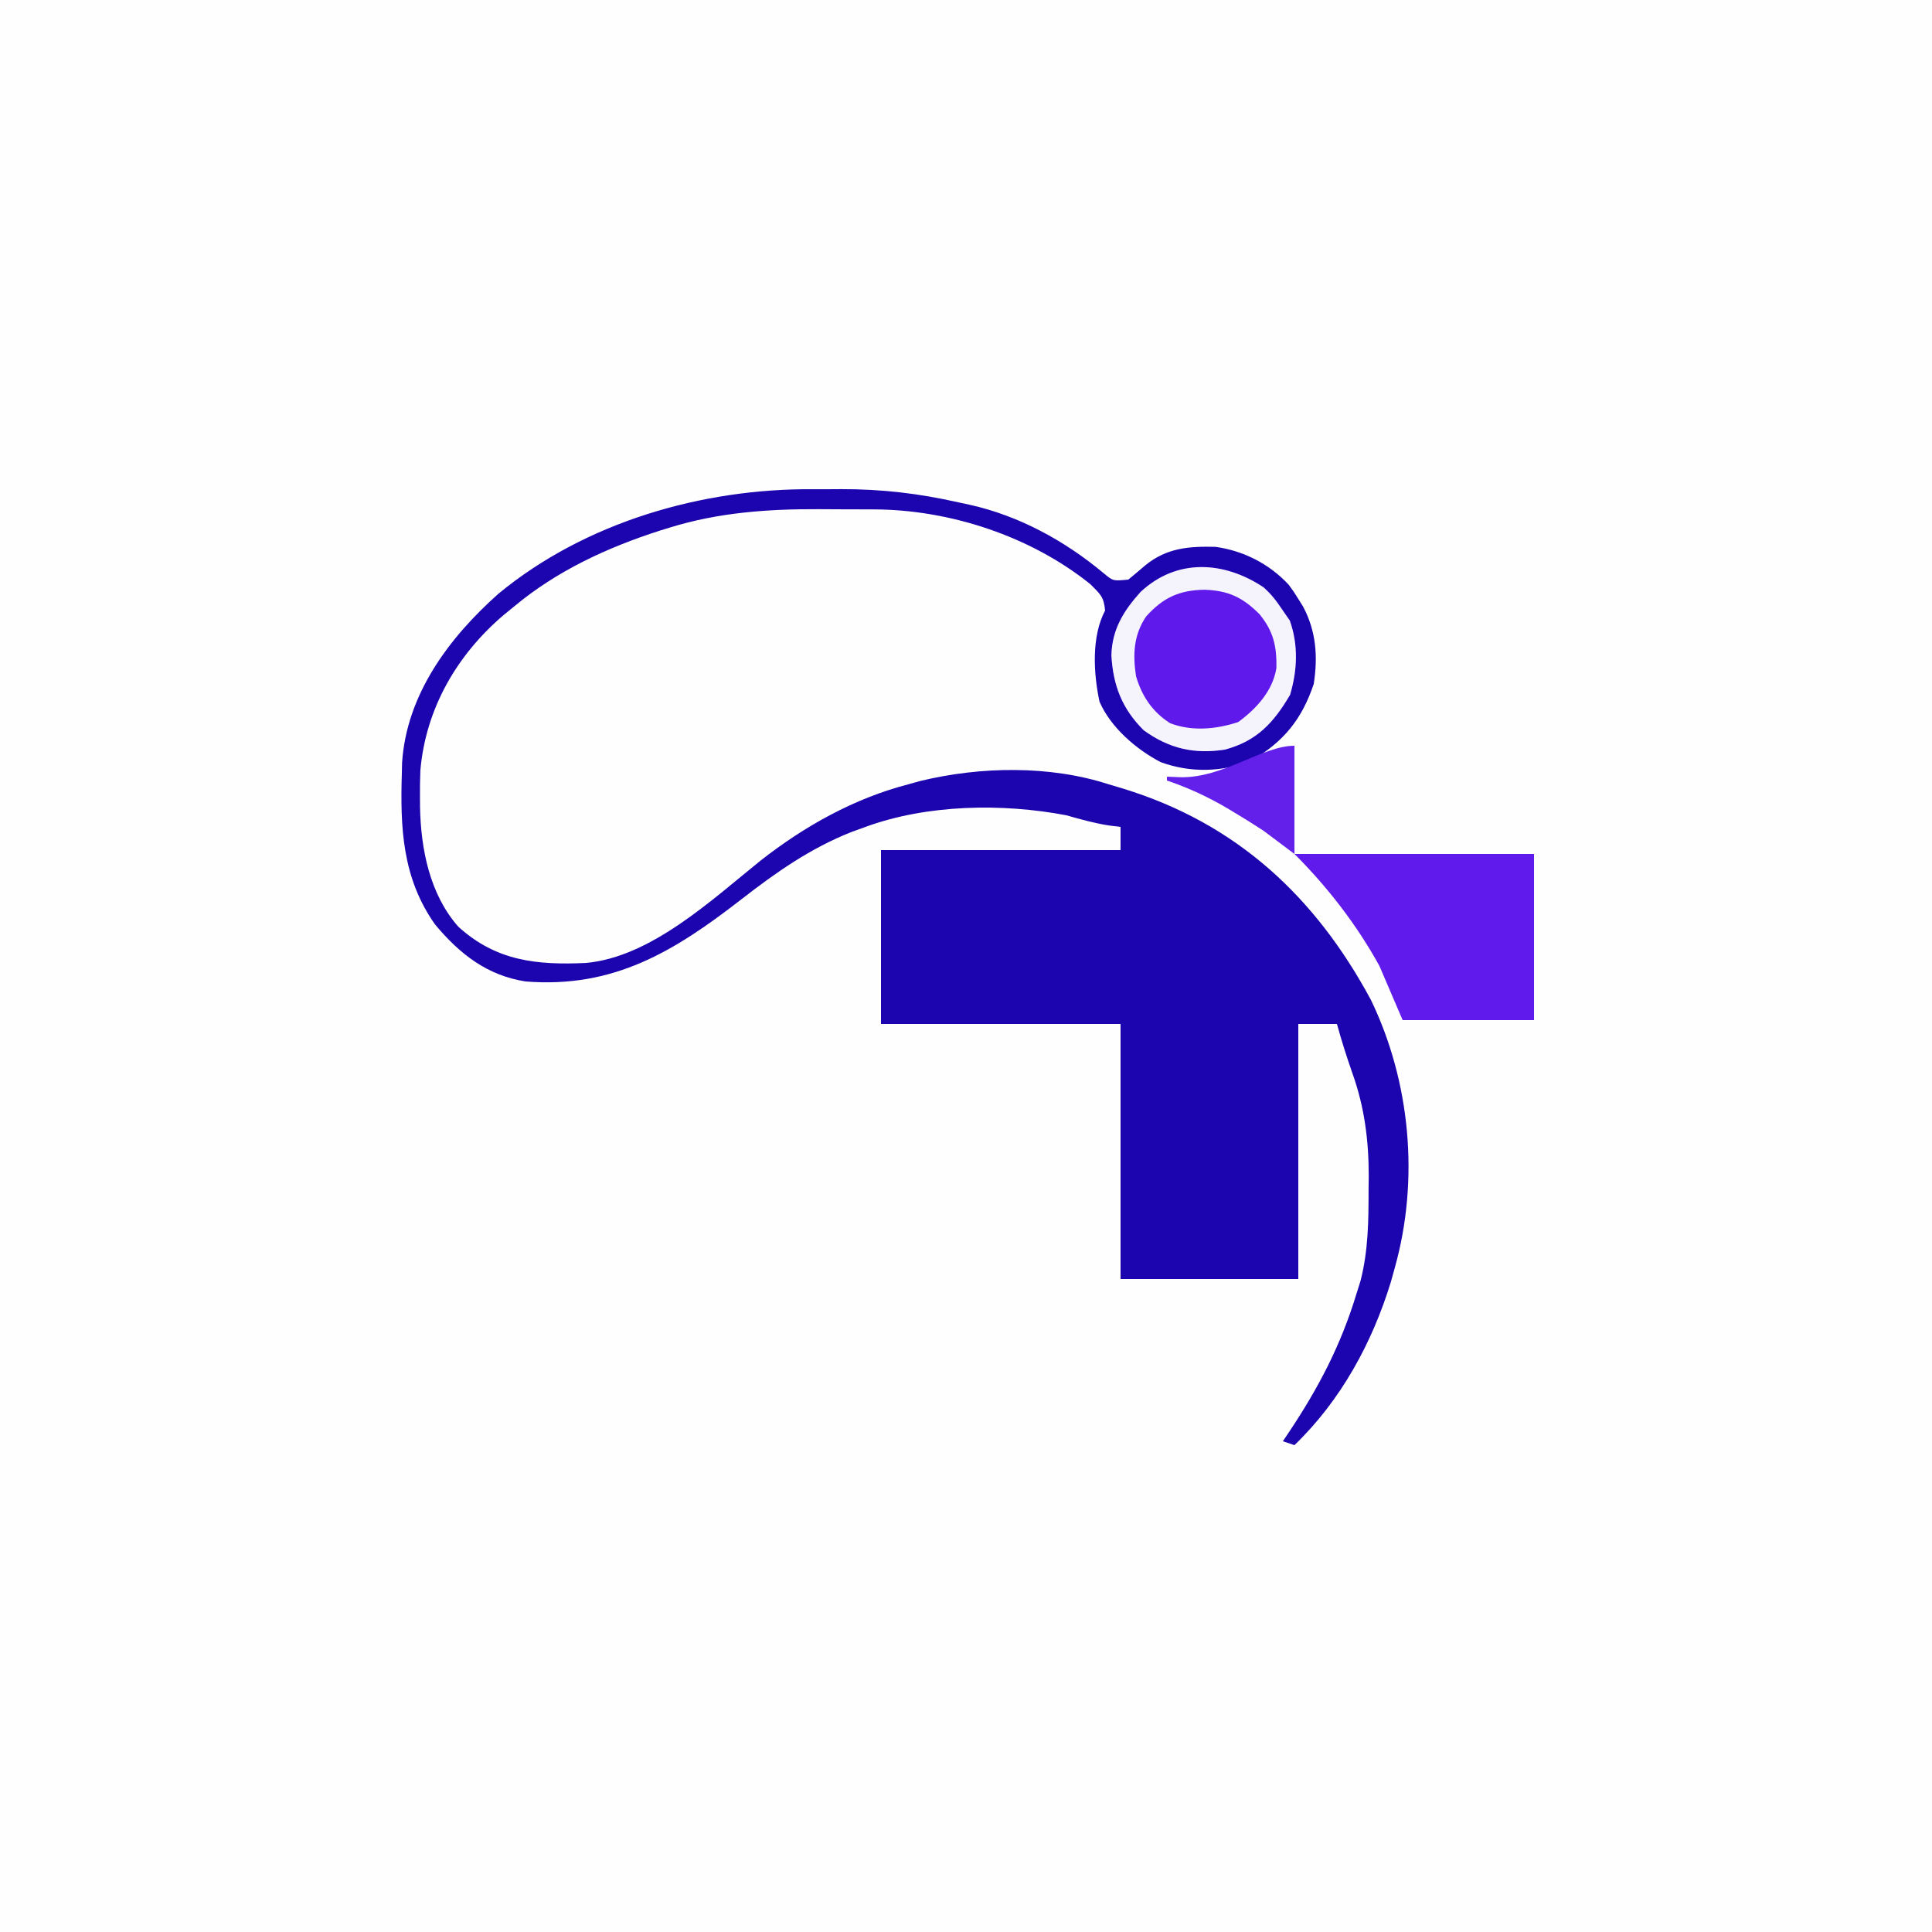
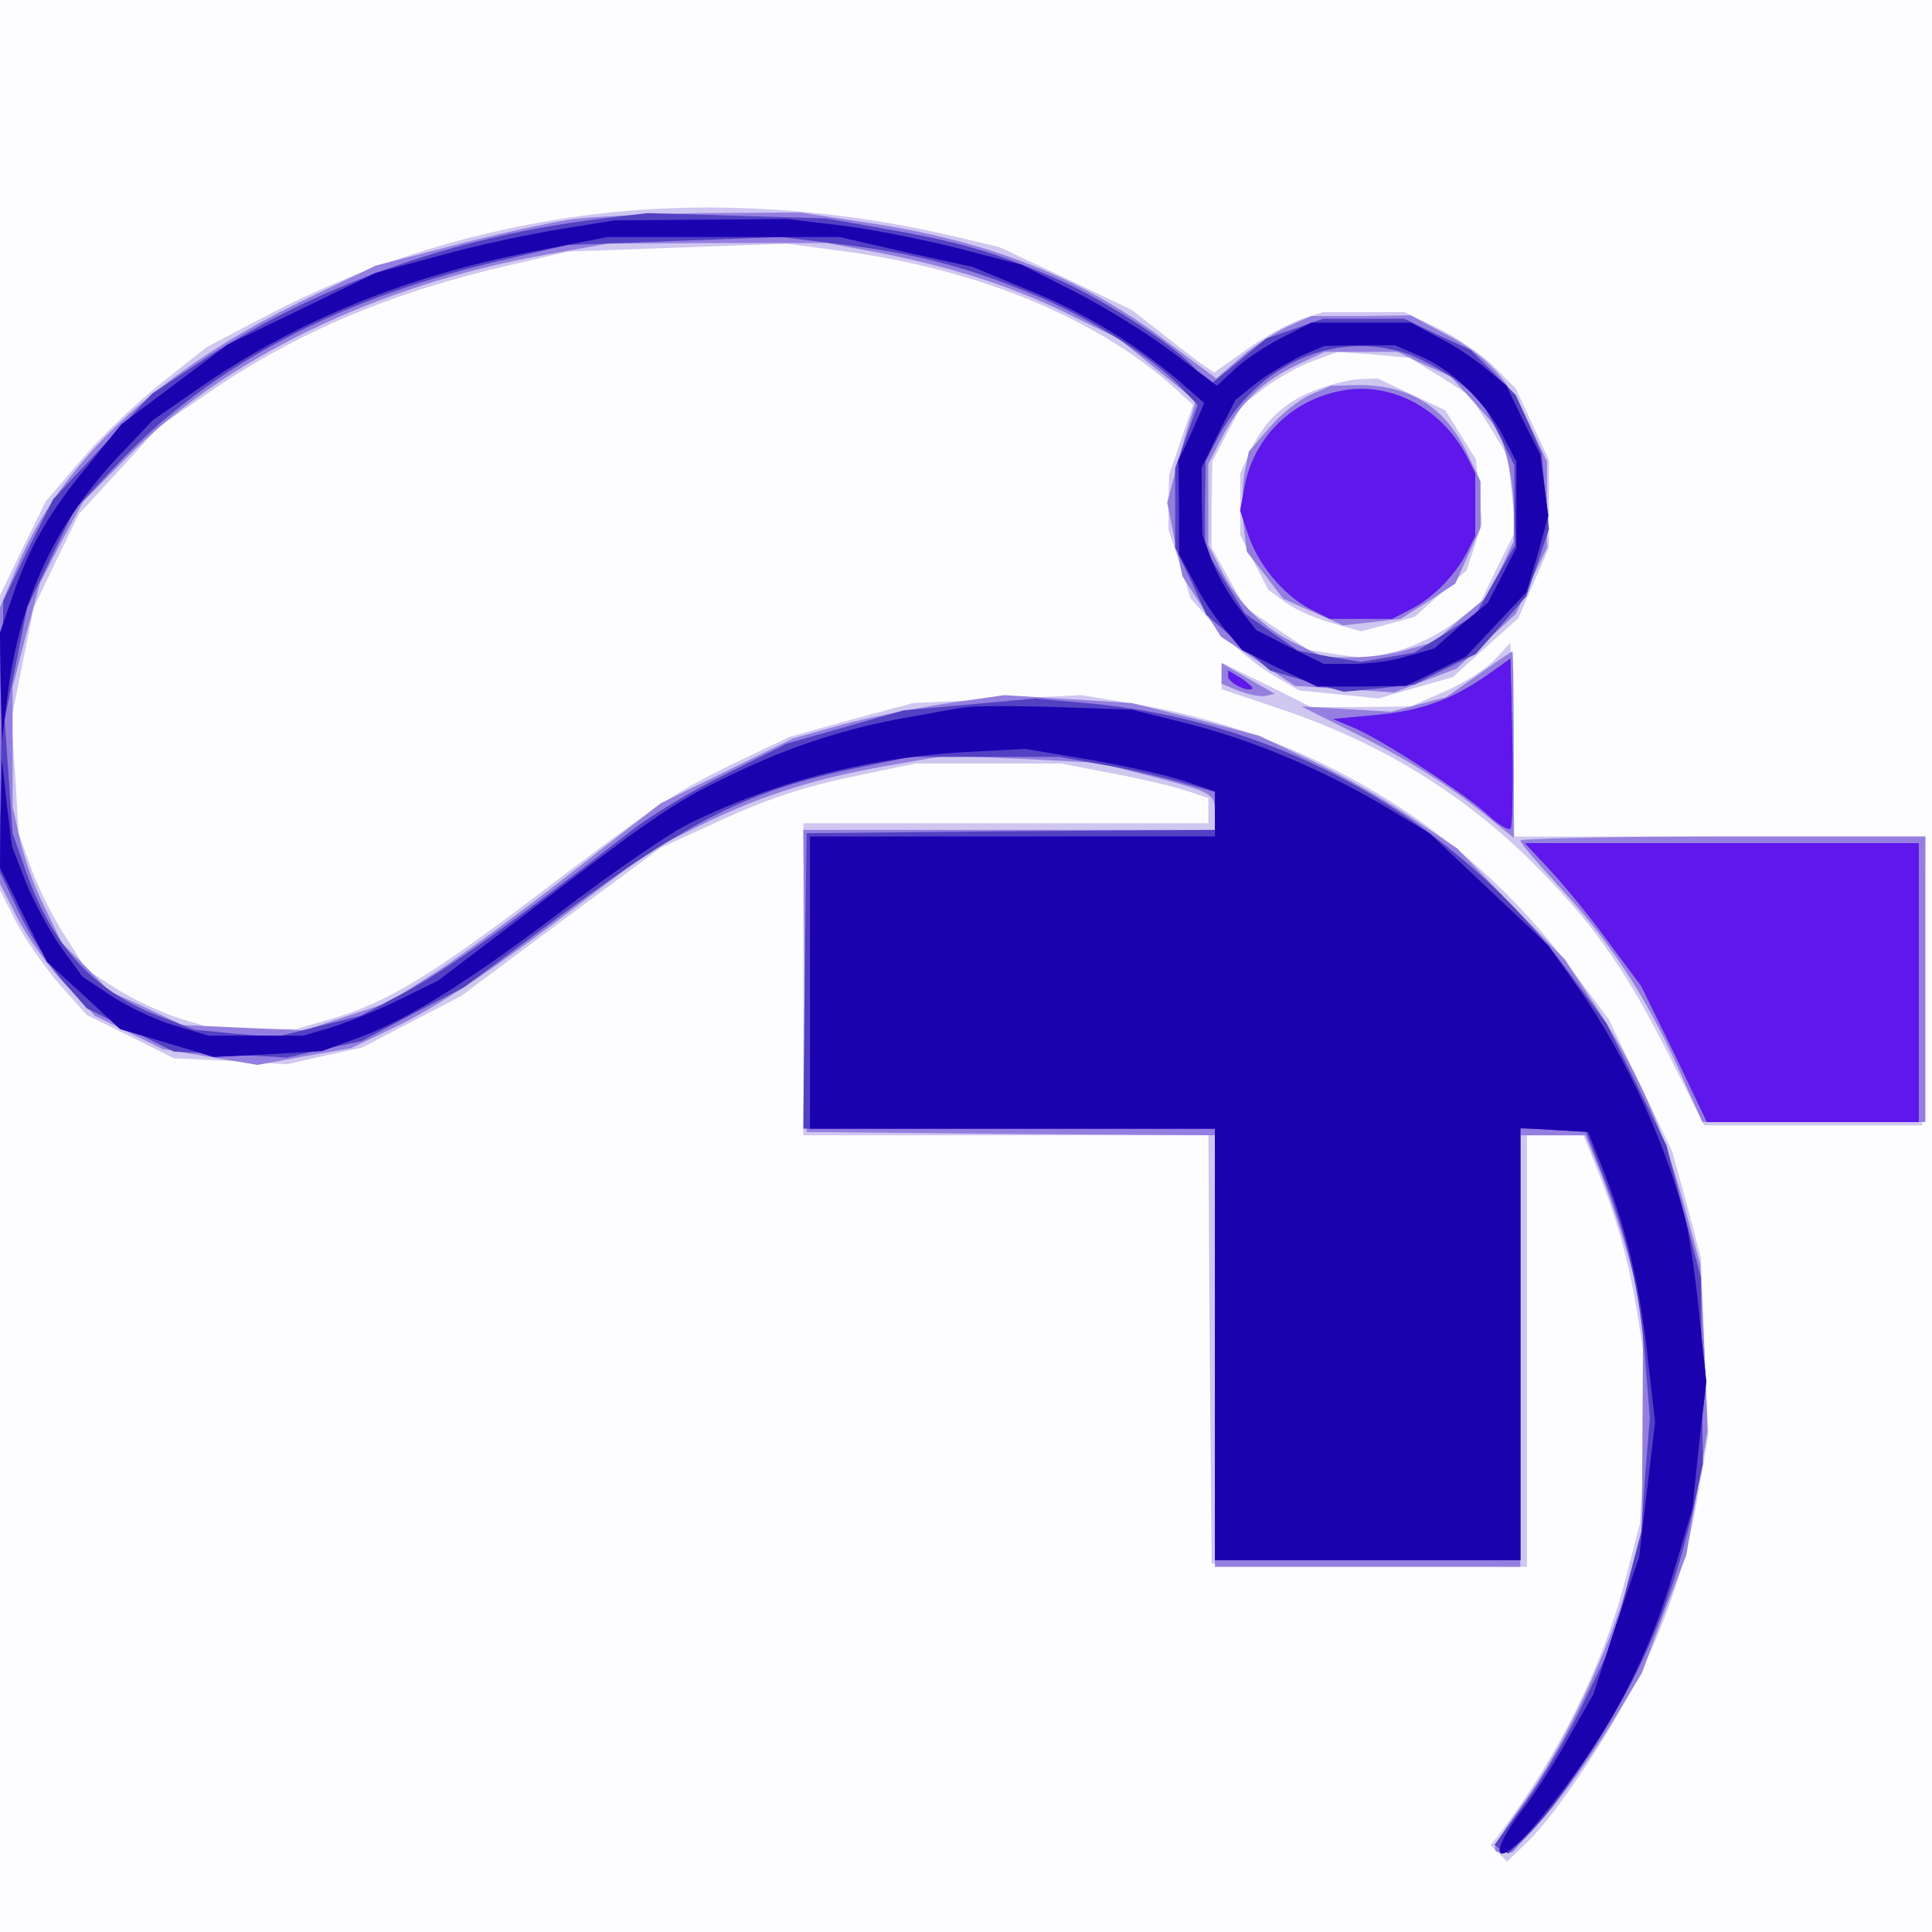
- <svg xmlns="http://www.w3.org/2000/svg" version="1.1" width="500" height="500" style="background-color:transparent;">
-   <path d="M0 0 C165 0 330 0 500 0 C500 165 500 330 500 500 C335 500 170 500 0 500 C0 335 0 170 0 0 Z " fill="#FEFEFE" transform="translate(0,0)" />
-   <path d="M0 0 C2.444 0.016 4.886 0 7.33 -0.019 C17.739 -0.032 27.352 1.097 37.512 3.391 C38.503 3.603 39.494 3.816 40.515 4.035 C53.295 6.89 65.117 13.373 75.094 21.704 C77.567 23.773 77.567 23.773 81.512 23.391 C82.988 22.177 84.462 20.959 85.903 19.704 C91.421 15.203 97.161 14.739 104.09 14.915 C111.356 15.926 117.993 19.32 123.012 24.704 C124.332 26.497 124.332 26.497 125.512 28.391 C125.922 29.047 126.332 29.703 126.754 30.379 C130.148 36.781 130.597 43.288 129.512 50.391 C126.407 59.63 121.699 65.321 113.449 70.204 C105.868 73.268 97.551 73.443 89.883 70.625 C83.568 67.338 76.929 61.629 74.059 54.969 C72.488 47.563 71.959 38.132 75.512 31.391 C75.172 27.853 74.363 27.242 71.699 24.579 C56.29 12.176 35.308 5.254 15.578 5.223 C14.446 5.218 14.446 5.218 13.291 5.213 C11.694 5.208 10.098 5.206 8.502 5.206 C6.113 5.204 3.724 5.186 1.334 5.167 C-11.801 5.116 -24.611 6.022 -37.238 9.954 C-38.484 10.337 -38.484 10.337 -39.755 10.728 C-53.382 15.106 -66.462 21.164 -77.488 30.391 C-78.358 31.1 -79.228 31.809 -80.125 32.54 C-92.215 42.84 -100.271 56.683 -101.693 72.698 C-101.79 75.038 -101.817 77.362 -101.801 79.704 C-101.796 80.532 -101.791 81.36 -101.786 82.213 C-101.579 93.078 -99.297 104.801 -91.89 113.204 C-82.104 122.121 -71.556 123.192 -58.859 122.604 C-42.02 121.089 -26.305 106.279 -13.605 96.075 C-2.281 87.204 10.529 80.025 24.512 76.391 C25.577 76.095 26.641 75.798 27.739 75.493 C43.299 71.732 61.234 71.418 76.512 76.391 C77.729 76.755 78.946 77.118 80.199 77.493 C109.602 86.512 129.984 105.524 144.324 132.204 C154.558 153.421 156.845 178.715 150.512 201.391 C150.172 202.618 149.831 203.845 149.481 205.11 C144.654 220.896 136.49 235.871 124.512 247.391 C123.522 247.061 122.532 246.731 121.512 246.391 C122.082 245.542 122.651 244.692 123.239 243.817 C130.831 232.401 136.506 221.533 140.512 208.391 C140.874 207.236 141.236 206.081 141.61 204.891 C143.649 196.98 143.695 189.204 143.699 181.079 C143.712 180.014 143.724 178.95 143.737 177.854 C143.754 168.582 142.645 159.904 139.512 151.141 C138.037 146.916 136.689 142.708 135.512 138.391 C132.212 138.391 128.912 138.391 125.512 138.391 C125.512 160.171 125.512 181.951 125.512 204.391 C110.332 204.391 95.152 204.391 79.512 204.391 C79.512 182.611 79.512 160.831 79.512 138.391 C59.052 138.391 38.592 138.391 17.512 138.391 C17.512 123.541 17.512 108.691 17.512 93.391 C37.972 93.391 58.432 93.391 79.512 93.391 C79.512 91.411 79.512 89.431 79.512 87.391 C78.501 87.267 77.491 87.144 76.449 87.016 C72.668 86.416 69.188 85.441 65.512 84.391 C48.923 81.228 29.433 81.546 13.512 87.391 C12.309 87.827 11.107 88.263 9.867 88.711 C-0.803 92.943 -9.634 99.147 -18.621 106.135 C-36.044 119.669 -51.705 129.211 -74.488 127.391 C-84.447 125.834 -91.536 120.264 -97.886 112.653 C-106.4 100.63 -106.93 87.564 -106.488 73.391 C-106.47 72.555 -106.452 71.718 -106.433 70.856 C-105.308 53.143 -94.297 38.451 -81.531 27.078 C-59.029 8.501 -28.769 -0.224 0 0 Z " fill="#1C04AE" transform="translate(210.488,126.6089)" />
-   <path d="M0 0 C20.46 0 40.92 0 62 0 C62 14.19 62 28.38 62 43 C50.78 43 39.56 43 28 43 C26.02 38.38 24.04 33.76 22 29 C16.139 18.337 8.599 8.599 0 0 Z " fill="#601AEB" transform="translate(335,221)" />
-   <path d="M0 0 C2.138 1.903 3.366 3.573 5 6 C5.598 6.866 6.196 7.732 6.812 8.625 C9.041 14.959 8.762 21.416 6.875 27.812 C2.636 35.019 -1.702 39.782 -10 42 C-17.954 43.233 -24.468 41.736 -31 37 C-36.592 31.466 -38.946 25.391 -39.375 17.562 C-39.182 10.861 -36.222 6.078 -31.812 1.188 C-22.432 -7.573 -10.182 -6.794 0 0 Z " fill="#6019EB" transform="translate(327,152)" />
-   <path d="M0 0 C2.138 1.903 3.366 3.573 5 6 C5.598 6.866 6.196 7.732 6.812 8.625 C9.041 14.959 8.762 21.416 6.875 27.812 C2.636 35.019 -1.702 39.782 -10 42 C-17.954 43.233 -24.468 41.736 -31 37 C-36.592 31.466 -38.946 25.391 -39.375 17.562 C-39.182 10.861 -36.222 6.078 -31.812 1.188 C-22.432 -7.573 -10.182 -6.794 0 0 Z M-30.379 7.539 C-33.631 12.321 -33.852 17.395 -33 23 C-31.477 28.172 -28.765 32.232 -24.191 35.156 C-18.499 37.348 -12.249 36.736 -6.562 34.875 C-1.868 31.44 2.394 26.812 3.336 20.887 C3.436 15.268 2.583 11.405 -1 7 C-5.326 2.64 -9.051 0.85 -15.188 0.625 C-21.757 0.703 -25.999 2.651 -30.379 7.539 Z " fill="#F5F3FC" transform="translate(327,152)" />
-   <path d="M0 0 C0 9.24 0 18.48 0 28 C-2.64 26.02 -5.28 24.04 -8 22 C-10.444 20.41 -12.874 18.866 -15.375 17.375 C-16.018 16.99 -16.66 16.604 -17.323 16.207 C-22.351 13.252 -27.463 10.863 -33 9 C-33 8.67 -33 8.34 -33 8 C-31.889 8.046 -30.778 8.093 -29.633 8.141 C-18.567 8.464 -8.268 0 0 0 Z " fill="#6420EB" transform="translate(335,193)" />
+ <svg xmlns="http://www.w3.org/2000/svg" version="1.2" baseProfile="tiny-ps" viewBox="0 0 291 291">
+   <g>
+     <g fill="#fdfdff" transform="matrix(.1 0 0 -.1 0 291)">
+       <path d="M0 1455V0h2910v2910H0V1455z" />
+     </g>
+     <g fill="#cfc7f0" transform="matrix(.1 0 0 -.1 0 291)">
+       <path d="M910 2589c-178-20-347-71-502-151l-97-51-68-54c-37-29-92-82-121-116l-53-62-35-71-34-71v-444l24-47c13-26 43-68 65-94l42-47 65-32 66-33 85-4 85-5 57 13 56 12 75 39 75 39 150 112 150 111 70 32c90 42 143 60 237 79l77 16h219l78-15c43-8 93-20 111-26l33-11v-38h-610v-470h610l2-323 3-322 238-3 237-2v650h85l23-57c33-85 49-148 63-242l12-85-7-100-6-101-20-77c-34-134-102-273-195-395l-10-12 13-13 12-12 30 29c44 42 123 161 169 251 46 94 74 181 91 286l13 77-6 133-5 133-21 80-22 80-48 100-48 100-60 80c-155 209-395 353-656 395l-78 13-127-6-127-6-93-25-93-26-82-39c-90-44-113-59-308-207-151-114-219-155-298-178l-55-16H324l-50 15c-27 8-70 28-96 44l-48 31-33 52c-19 29-42 76-51 103l-18 50-5 86-6 85 17 85 17 84 34 71 34 70 60 65 60 66 73 50c133 92 278 153 457 194l86 20 165 6 165 6 90-12c196-27 371-98 487-199l35-32-18-52-18-53-1-41v-42l17-51 16-52 40-45c21-24 58-55 81-69l43-25 60-6 59-6 56 16 56 16 50 45 49 44 23 53 23 53v132l-25 54-25 54-34 34c-19 18-56 44-84 57l-50 24h-122l-34-11c-19-7-56-27-82-46l-48-34-12 8c-7 4-34 25-62 47l-50 39-100 48-100 47-90 21c-166 37-344 48-505 30zm1259-246 45-29 29-45 28-46 6-56 6-56-28-56-27-56-39-28c-21-16-58-34-83-41l-45-12-45 6-45 7-48 32-48 32-25 45-25 45v65l1 65 22 42 22 42 35 27c19 14 52 33 72 40l38 14 54-4 54-5 46-28zm-184-19c-48-18-79-45-101-92l-16-35v-93l21-41 21-41 27-20c16-11 47-25 71-31l42-12 41 11 40 11 39 35 39 35 12 36 11 35-4 48-5 48-23 37-23 37-51 24-51 24-25-1c-14 0-43-7-65-15zm267-407c-13-14-47-36-75-48l-52-23-75-1h-75l-60 30c-33 16-63 31-67 33l-8 4v-40l83-28c148-49 272-123 379-227 91-89 145-164 209-291l56-111h328l3 218 2 217h-619l-3 146-3 146-23-25z" />
+     </g>
+     <g fill="#947fe0" transform="matrix(.1 0 0 -.1 0 291)">
+       <path d="M857 2579c-32-5-111-22-175-39l-116-30-102-49c-224-107-373-245-440-409l-24-57v-416l26-51c14-28 46-73 71-99l46-49 51-25 51-25 71-12 72-12 70 13 70 12 61 29c71 34 148 85 290 193l104 78 66 33c92 46 176 73 284 92l92 16 115-5 115-6 78-20c95-25 97-26 97-57v-24h-620l2-227 3-228 308-3 307-2V550h460v650h98l25-62c13-35 33-94 43-133l19-70-1-165-1-165-21-79c-27-99-98-250-157-331-49-70-52-75-31-75h14l49 54c26 30 70 91 97 135l49 81 33 89 34 89 16 94 16 93-5 125-6 125-25 92c-31 113-69 199-131 295l-48 73-81 83-81 84-73 49c-40 27-107 65-150 85l-76 36-95 25-96 24-96 6-96 6-84-12c-46-7-118-21-159-32l-75-21-100-49-100-49-130-101c-71-56-164-124-205-151l-75-48-64-21-63-21-92 4-91 4-55 26-55 25-36 37-36 36-26 54c-15 29-31 75-37 102l-11 49v180l20 78 21 78 32 62 33 61 65 66c147 149 378 261 630 306l95 17 165 1h165l70-13c111-21 204-50 290-92l80-39 58-47 58-47-6-21c-4-11-14-45-22-76l-15-56 11-55 12-56 29-45 29-46 56-37 55-37 75-5 75-5 47 18 47 18 44 41 45 41 23 50 24 50v130l-26 55c-32 69-65 105-129 138l-50 27-75-1h-75l-36-16c-19-9-52-30-71-47l-36-31-74 55c-128 97-267 152-454 180l-99 15-145-1c-80-1-171-5-203-10zm1288-218 40-18 37-41 37-41 10-38c6-21 11-58 11-83v-45l-19-41-18-40-42-35-41-36-39-11c-21-7-58-12-82-12h-44l-40 19c-49 22-91 63-116 113l-19 37v122l21 41c26 50 62 85 114 109l40 19h110l40-19zm-170-45c-17-7-45-29-62-49l-32-37-7-35c-3-20-4-54-1-76l5-40 28-36 27-35 45-20 45-20 44 5 43 5 41 26 41 27 19 42 19 42v70l-19 40c-33 71-86 105-164 105l-42-1-30-13zm252-422-49-34-41-11-42-11-67 4-68 4 72-36c87-43 148-81 206-128l42-34v141c0 77-1 141-2 140-2-1-25-16-51-35zm-387 1v-15l27-11c14-5 32-9 40-7l13 3-40 23-40 23v-16zm450-251c0-4 26-34 58-69 73-78 131-165 179-272l37-83h336v430h-305c-168 0-305-3-305-6z" />
+     </g>
+     <g fill="#5341c3" transform="matrix(.1 0 0 -.1 0 291)">
+       <path d="M900 2580c-223-28-431-103-603-218l-68-45-75-80-74-79-38-76-37-77-3-203-3-204 29-61c16-34 46-81 66-104l37-42 65-32 66-33 85-4 85-5 57 13 56 12 77 41 77 40 148 110c194 143 282 187 447 221l78 16h224l60-11c32-5 85-17 117-26l57-16v-57l-307-2-308-3-3-222-2-223h620V560h460v650h97l26-67c38-95 57-179 65-281l7-87-7-87-6-86-22-83-21-83-44-91c-23-49-64-118-89-152l-45-62 10-7 11-6 29 28c41 40 120 156 161 239 39 77 70 167 90 260l13 60-2 140-1 140-26 100-26 100-45 92-45 91-58 79c-170 228-430 375-715 403l-87 8-99-9-100-9-88-25-88-25-90-45c-49-24-115-63-145-87-179-139-282-212-341-243l-66-35-64-16-64-16-61 5-61 6-52 20c-99 37-163 107-202 219l-20 57-6 85-6 86 17 84 17 85 35 73 36 74 65 69c142 150 336 252 592 310l86 20 161 6 161 6 97-12c112-14 192-36 293-79 79-34 174-94 212-136l25-26-17-48-17-47v-120l24-50 23-51 48-42 48-42 55-16 56-16 53 5 53 6 46 23 47 23 38 43 38 44 17 50 17 51-6 57-5 57-19 44-20 44-34 34-34 34-50 23-50 24h-122l-43-15-43-15-42-35-42-34-24 25c-36 39-146 109-219 139-87 37-138 51-245 70l-90 16-135 4-135 4-75-9zm1223-204c20-8 53-26 72-40l35-27 26-50 25-50v-60l1-60-30-52-29-52-46-29-47-29-40-7-40-7-48 8-47 9-40 28-40 28-30 49-30 48v66l1 66 18 35c59 112 179 165 289 126zm-109-56c-72-16-126-72-139-142l-7-37 12-36c15-45 53-91 93-112l30-15h94l29 15c33 17 66 51 84 86l12 24v94l-12 24c-39 76-119 117-196 99zm226-427c-54-37-99-54-168-60l-64-6 31-13c43-18 170-101 203-132 15-14 30-23 33-20s4 62 3 130l-3 126-35-25zm-390-2c0-9 30-24 36-18 2 1-6 8-16 15l-20 12v-9zm488-295c22-24 62-73 87-108l47-63 50-102 49-103h319v420h-593l41-44z" />
+     </g>
+     <g fill="#5f17ec" transform="matrix(.1 0 0 -.1 0 291)">
+       <path d="M845 2565c-44-7-125-24-179-39l-100-27-111-54-112-54-80-60-80-60-47-58c-61-73-91-125-116-198l-20-58 1-81 2-81 8 65c17 141 69 256 163 358l56 59 72 50c145 100 309 167 500 204l113 22h350l100-23 100-22 82-34c87-35 163-82 228-137l39-34-19-44-20-43 1-71v-70l22-41c11-23 33-55 47-72l26-31 56-28 57-27h67l67 1 45 22 45 22 45 48 46 49 17 57 16 58-6 46-6 46-26 52-25 52-31 26c-17 14-49 36-72 47l-41 22h-150l-45-23c-25-13-57-34-71-48l-26-24-68 51c-37 28-103 69-147 91l-79 40-92 24c-51 13-130 29-177 35l-84 10-131-1-130-1-80-13zm1293-191c47-19 98-68 125-119l21-40v-130l-21-41-22-42-41-34-40-35-39-11c-21-7-58-12-83-12h-44l-51 25-51 26-28 36c-15 20-33 52-40 72l-13 36-1 51v50l25 51 26 51 34 27c19 14 50 32 67 40l33 14 53 1h53l37-16zm-124-54c-72-16-126-72-139-142l-7-37 12-36c15-45 53-91 93-112l30-15h94l29 15c33 17 66 51 84 86l12 24v94l-12 24c-39 76-119 117-196 99zm226-427c-54-37-99-54-168-60l-64-6 31-13c43-18 170-101 203-132 15-14 30-23 33-20s4 62 3 130l-3 126-35-25zm-390-2c0-9 30-24 36-18 2 1-6 8-16 15l-20 12v-9zm-400-47c-14-2-52-9-85-15-87-15-174-43-257-83-87-41-113-58-302-202l-146-111-57-28c-32-16-78-34-102-42l-44-13H314l-50 15c-28 8-70 28-95 44l-45 30-32 44c-17 24-41 68-53 98l-21 54-8 65-7 65-2-81-1-81 35-71 36-71 55-50 55-51 71-21 70-21 81 4 82 5 55 20c74 27 169 86 318 200 69 52 147 105 173 119 127 64 270 102 418 111l96 5 95-16c52-9 116-23 143-32l47-16v-68h-610v-440h610V560h460v651l51-3 51-3 20-50c36-90 57-176 69-282l12-105-12-101-12-102-35-103-34-104-37-65c-20-36-51-85-70-109-58-77-37-91 24-17 103 124 165 240 207 386l25 84 10 96 11 96-10 95c-5 53-14 115-19 138-26 113-93 261-166 363l-43 61-89 84-90 85-70 42c-95 56-201 100-298 124l-80 20-115 4c-63 2-126 2-140-1zm888-248c22-24 62-73 87-108l47-63 50-102 49-103h319v420h-593l41-44z" />
+     </g>
+     <g fill="#1a03ae" transform="matrix(.1 0 0 -.1 0 291)">
+       <path d="M845 2565c-44-7-125-24-179-39l-100-27-111-54-112-54-80-60-80-60-47-58c-61-73-91-125-116-198l-20-58 1-81 2-81 8 65c17 141 69 256 163 358l56 59 72 50c145 100 309 167 500 204l113 22h350l100-23 100-22 82-34c87-35 163-82 228-137l39-34-19-44-20-43 1-71v-70l22-41c11-23 33-55 47-72l26-31 56-28 57-27h67l67 1 45 22 45 22 45 48 46 49 17 57 16 58-6 46-6 46-26 52-25 52-31 26c-17 14-49 36-72 47l-41 22h-150l-45-23c-25-13-57-34-71-48l-26-24-68 51c-37 28-103 69-147 91l-79 40-92 24c-51 13-130 29-177 35l-84 10-131-1-130-1-80-13zm1293-191c47-19 98-68 125-119l21-40v-130l-21-41-22-42-41-34-40-35-39-11c-21-7-58-12-83-12h-44l-51 25-51 26-28 36c-15 20-33 52-40 72l-13 36-1 51v50l25 51 26 51 34 27c19 14 50 32 67 40l33 14 53 1h53l37-16zm-688-530c-14-2-52-9-85-15-87-15-174-43-257-83-87-41-113-58-302-202l-146-111-57-28c-32-16-78-34-102-42l-44-13H314l-50 15c-28 8-70 28-95 44l-45 30-32 44c-17 24-41 68-53 98l-21 54-8 65-7 65-2-81-1-81 35-71 36-71 55-50 55-51 71-21 70-21 81 4 82 5 55 20c74 27 169 86 318 200 69 52 147 105 173 119 127 64 270 102 418 111l96 5 95-16c52-9 116-23 143-32l47-16v-68h-610v-440h610V560h460v651l51-3 51-3 20-50c36-90 57-176 69-282l12-105-12-101-12-102-35-103-34-104-37-65c-20-36-51-85-70-109-58-77-37-91 24-17 103 124 165 240 207 386l25 84 10 96 11 96-10 95c-5 53-14 115-19 138-26 113-93 261-166 363l-43 61-89 84-90 85-70 42c-95 56-201 100-298 124l-80 20-115 4c-63 2-126 2-140-1z" />
+     </g>
+   </g>
</svg>
